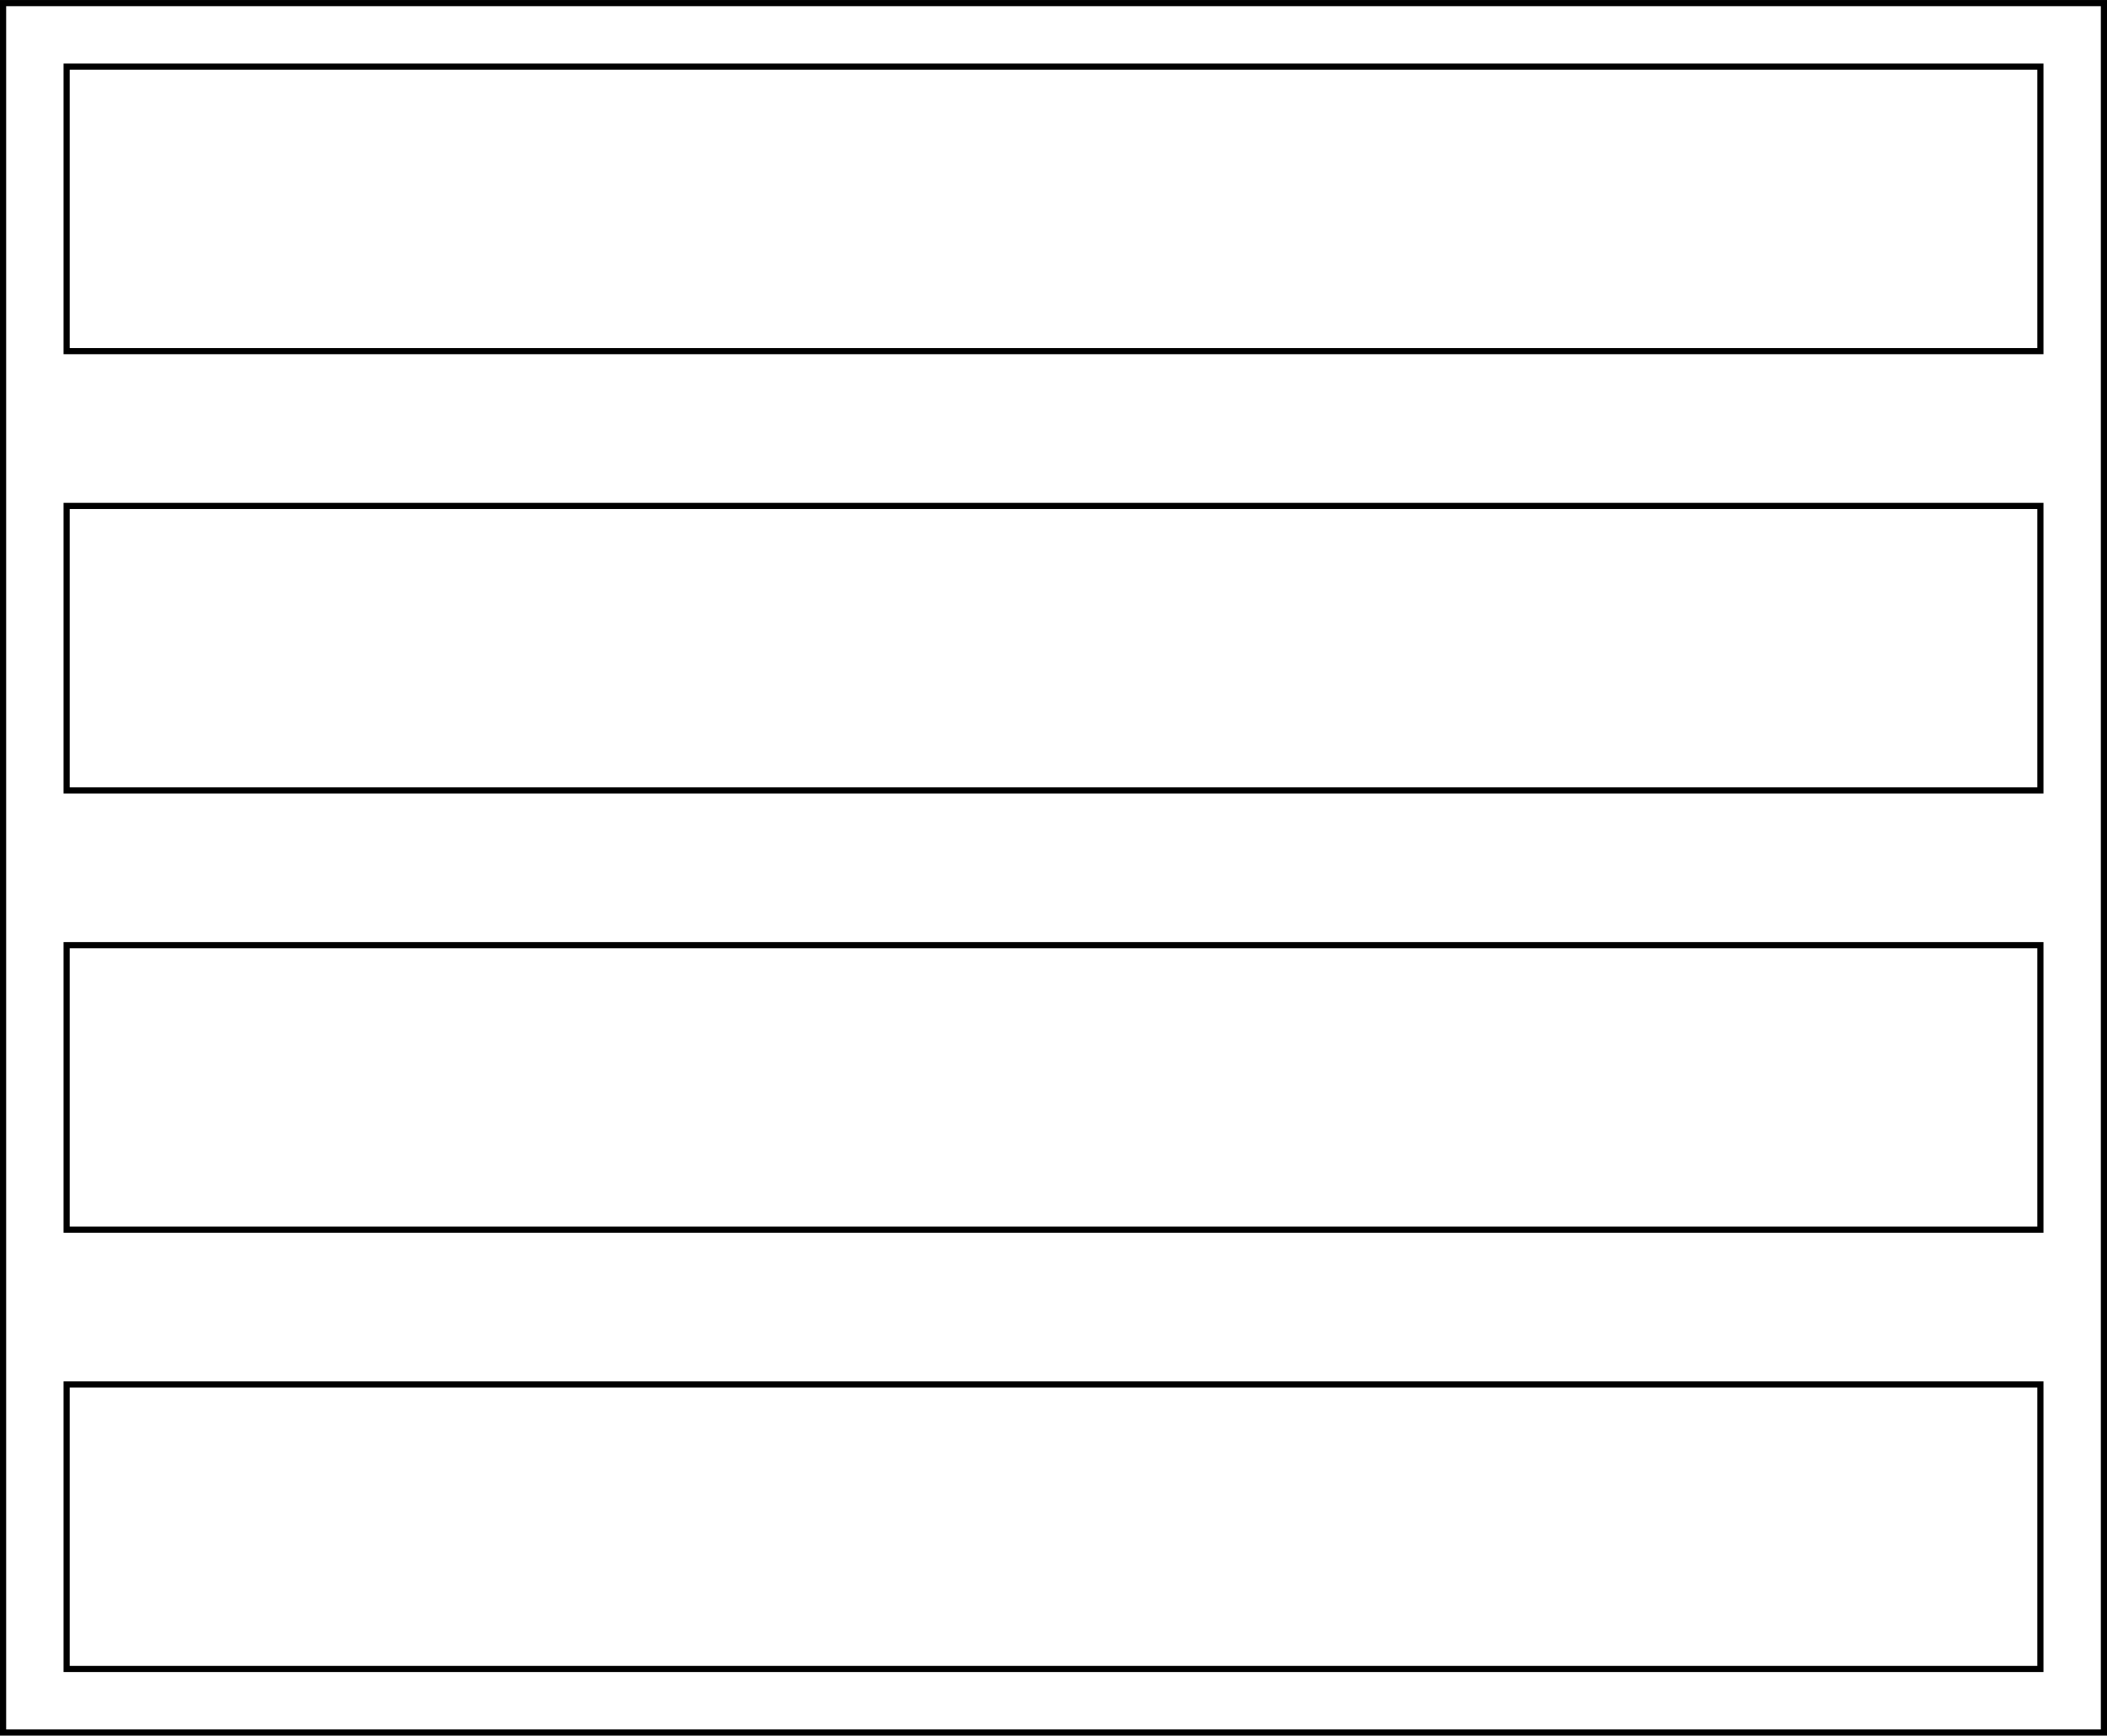
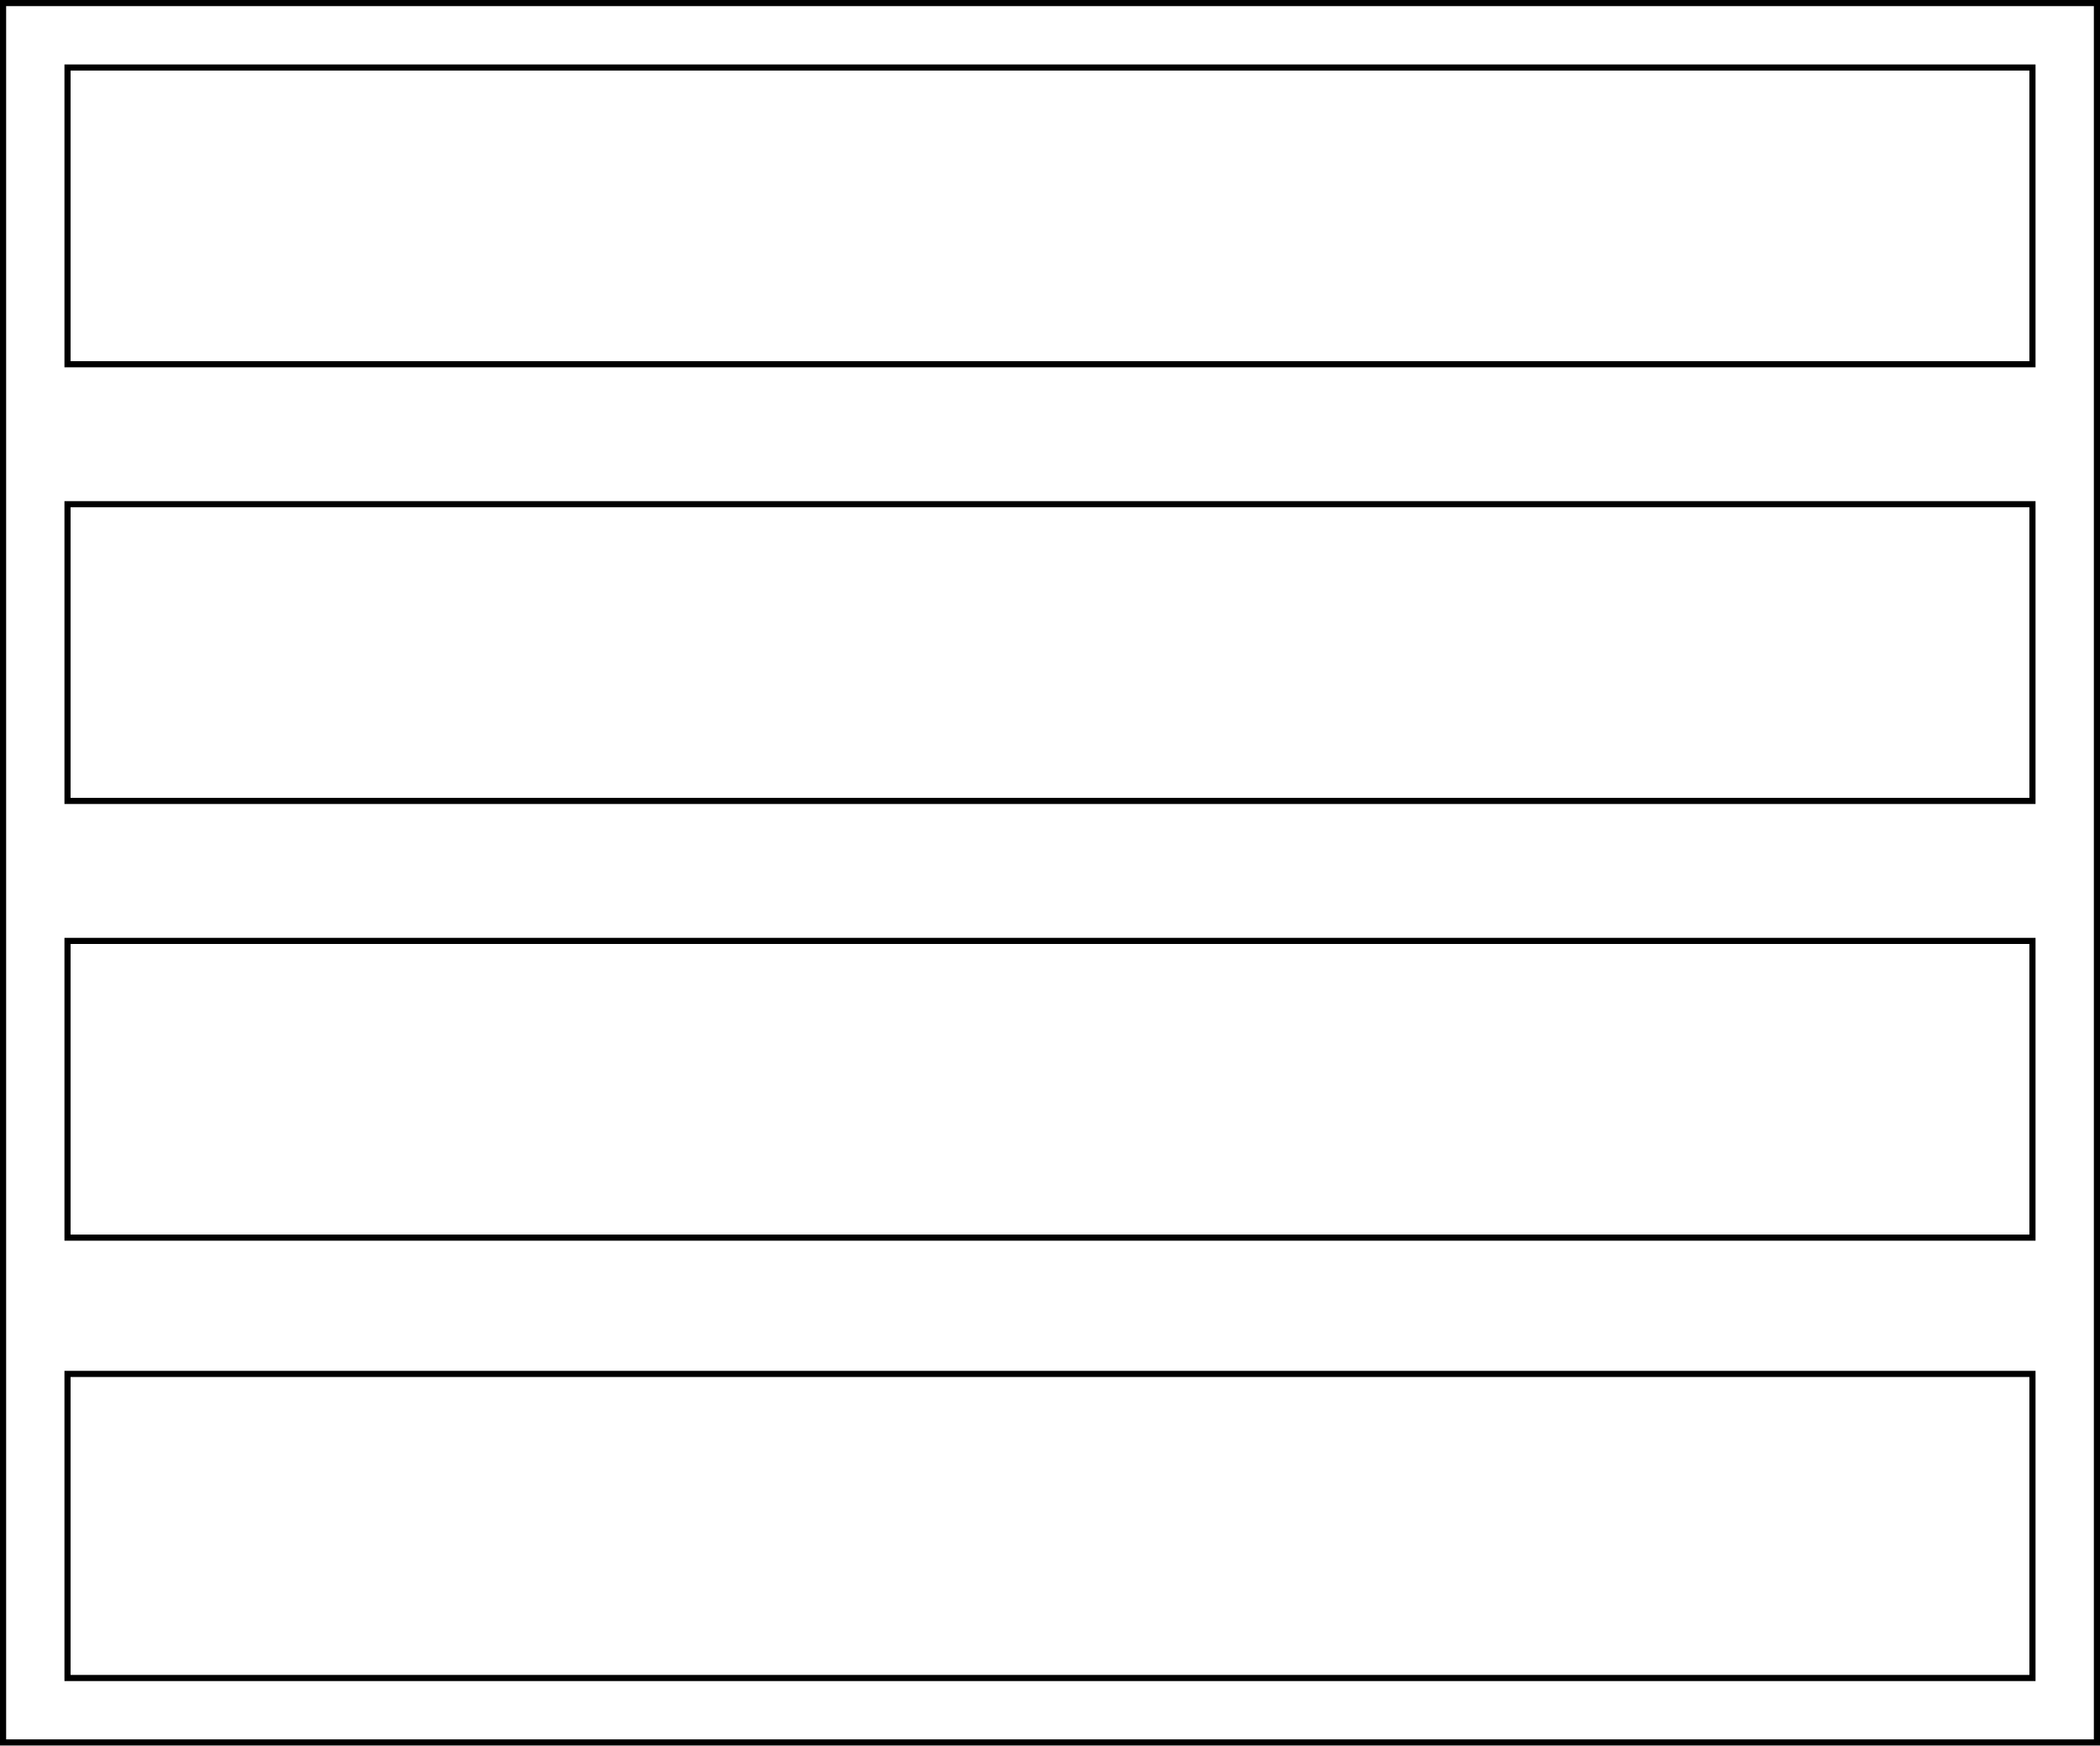
- <svg xmlns="http://www.w3.org/2000/svg" width="136.461pt" height="112.417pt" viewBox="-68.231 -98.888 136.461 112.417 ">
-   <g transform="translate(0, 13.52925 ) scale(1,-1) translate(0,98.8875 )">
+ <svg xmlns="http://www.w3.org/2000/svg" width="136.798pt" height="113.731pt" viewBox="-68.399 -99.664 136.798 113.731 ">
+   <g transform="translate(0, 14.06613 ) scale(1,-1) translate(0,99.66437 )">
    <g stroke="#000" fill="#000">
      <g stroke-width="0.4">
-         <path d=" M -63.915 -9.214 h 127.831 v 18.428 h -127.831 Z  " fill="none" />
-         <g transform="translate(-60.0,-2.96594)">
+         <path d=" M -64 -9.667 h 127.999 v 19.333 h -127.999 Z  " fill="none" />
+         <g transform="translate(-60.0,-2.769)">
          <g fill="#000">
            <text style="stroke:none" transform="scale(1,-1) translate(60.0,0)" text-anchor="middle" font-size="12">
              <g fill="#000">
-                 <g stroke="none"> Presentation Layer      </g>
+                 <g stroke="none"> Presentation Layer         </g>
              </g>
            </text>
          </g>
        </g>
-         <path d=" M -63.915 -37.667 h 127.831 v 18.428 h -127.831 Z  " fill="none" />
-         <g transform="translate(-60.0,-31.41869)">
+         <path d=" M -64 -38.119 h 127.999 v 19.333 h -127.999 Z  " fill="none" />
+         <g transform="translate(-60.0,-31.22174)">
          <g fill="#000">
            <text style="stroke:none" transform="scale(1,-1) translate(60.0,0)" text-anchor="middle" font-size="12">
              <g fill="#000">
                <g stroke="none"> Business Layer</g>
              </g>
            </text>
          </g>
        </g>
-         <path d=" M -63.915 -66.119 h 127.831 v 18.428 h -127.831 Z  " fill="none" />
-         <g transform="translate(-60.0,-59.87143)">
+         <path d=" M -64 -66.572 h 127.999 v 19.333 h -127.999 Z  " fill="none" />
+         <g transform="translate(-60.0,-59.67448)">
          <g fill="#000">
            <text style="stroke:none" transform="scale(1,-1) translate(60.0,0)" text-anchor="middle" font-size="12">
              <g fill="#000">
                <g stroke="none"> Persistence Layer</g>
              </g>
            </text>
          </g>
        </g>
-         <path d=" M -63.915 -94.572 h 127.831 v 18.428 h -127.831 Z  " fill="none" />
-         <g transform="translate(-60.0,-88.32417)">
+         <path d=" M -64 -95.265 h 127.999 v 19.813 h -127.999 Z  " fill="none" />
+         <g transform="translate(-60.0,-88.36723)">
          <g fill="#000">
            <text style="stroke:none" transform="scale(1,-1) translate(60.0,0)" text-anchor="middle" font-size="12">
              <g fill="#000">
                <g stroke="none"> Database Layer</g>
              </g>
            </text>
          </g>
        </g>
-         <path d=" M -68.031 -98.688 h 136.061 v 112.017 h -136.061 Z  " fill="none" />
-         <g transform="translate(-64.11528,-42.67911)">
+         <path d=" M -68.199 -99.464 h 136.398 v 113.331 h -136.398 Z  " fill="none" />
+         <g transform="translate(-64.19957,-42.79912)">
          <g fill="#000">
-             <text style="stroke:none" transform="scale(1,-1) translate(64.11528,0)" text-anchor="middle" font-size="12">
+             <text style="stroke:none" transform="scale(1,-1) translate(64.19957,0)" text-anchor="middle" font-size="12">
              <g fill="#000">
-                 <g stroke="none">   </g>
+                 <g stroke="none">    </g>
              </g>
            </text>
          </g>
        </g>
      </g>
    </g>
  </g>
</svg>
